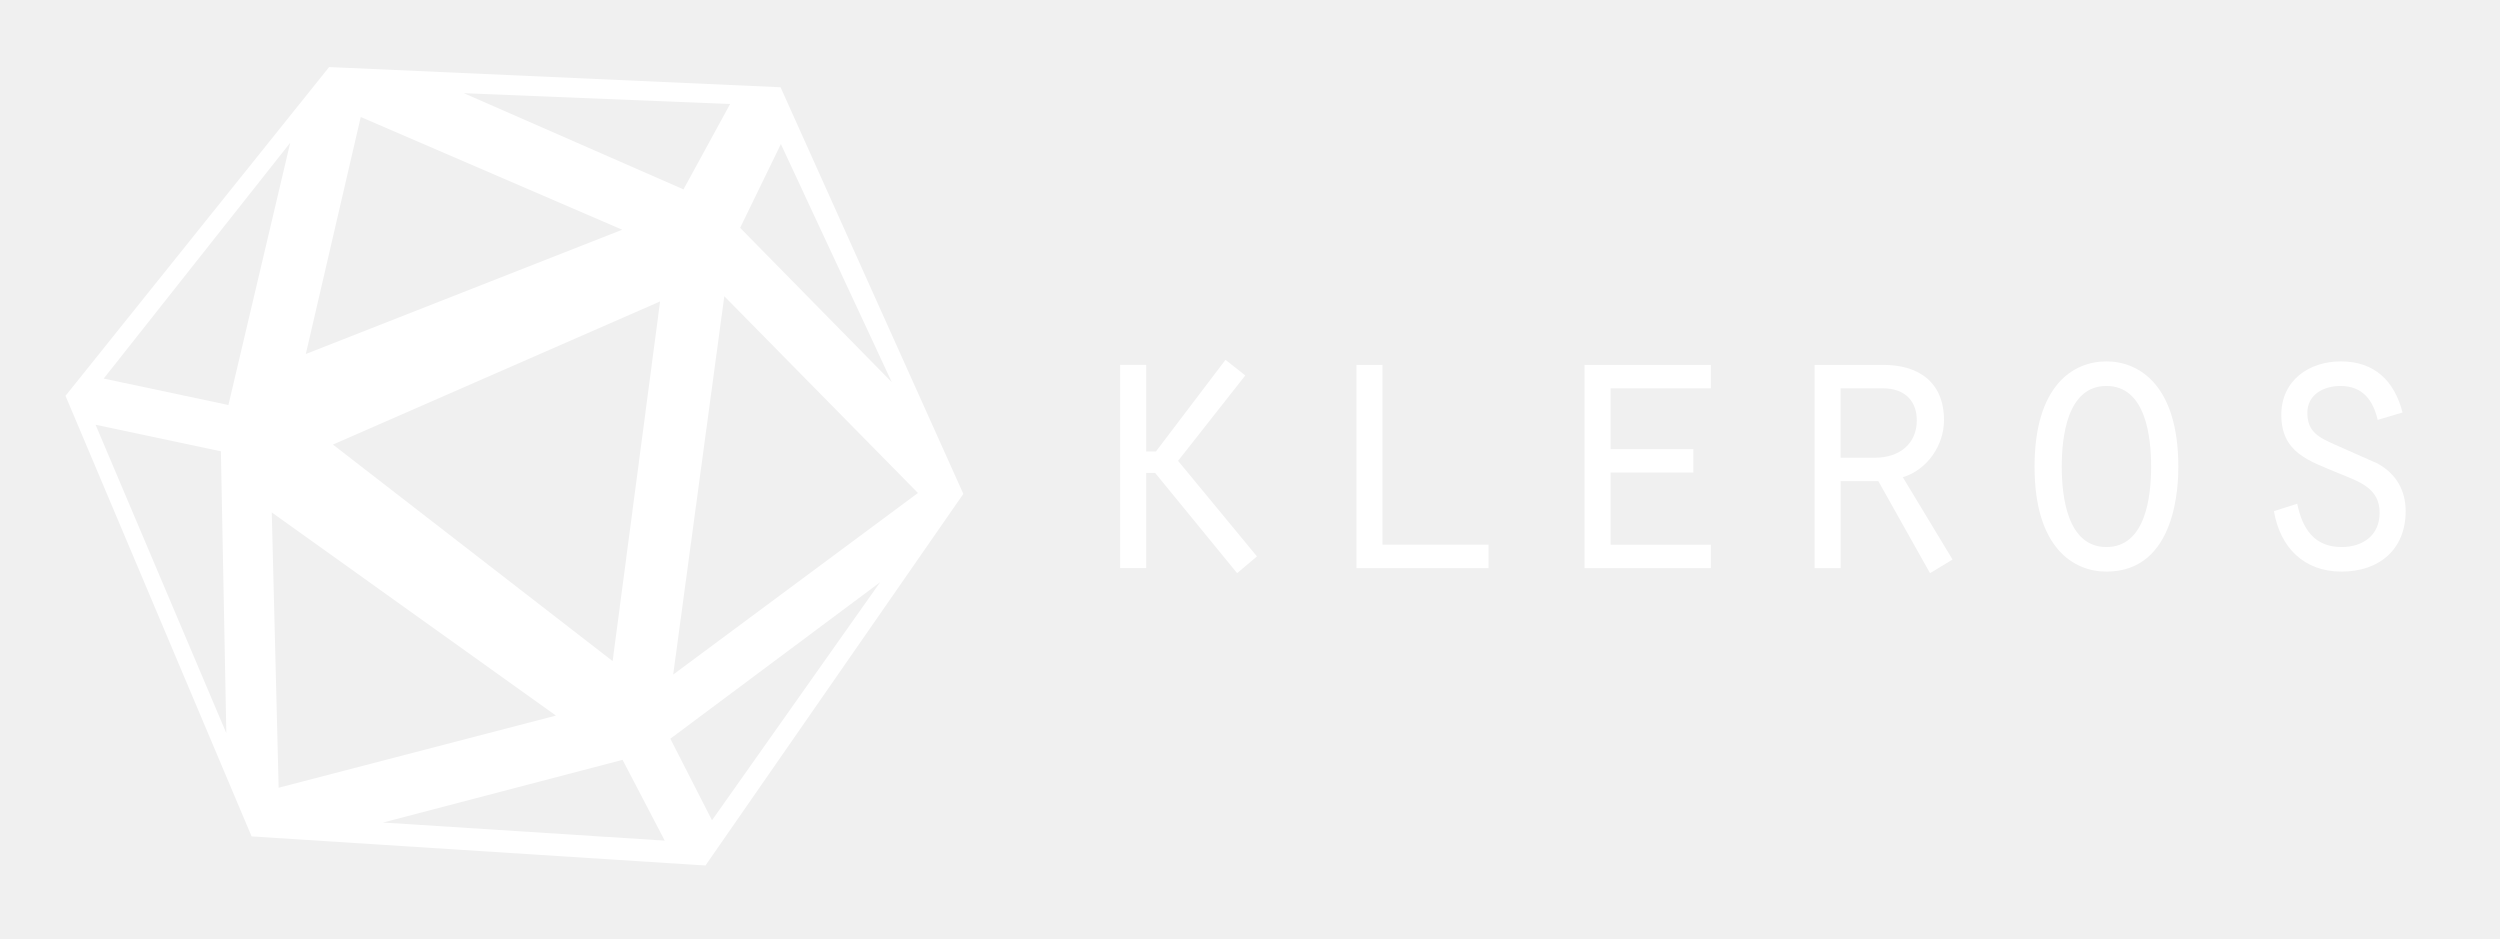
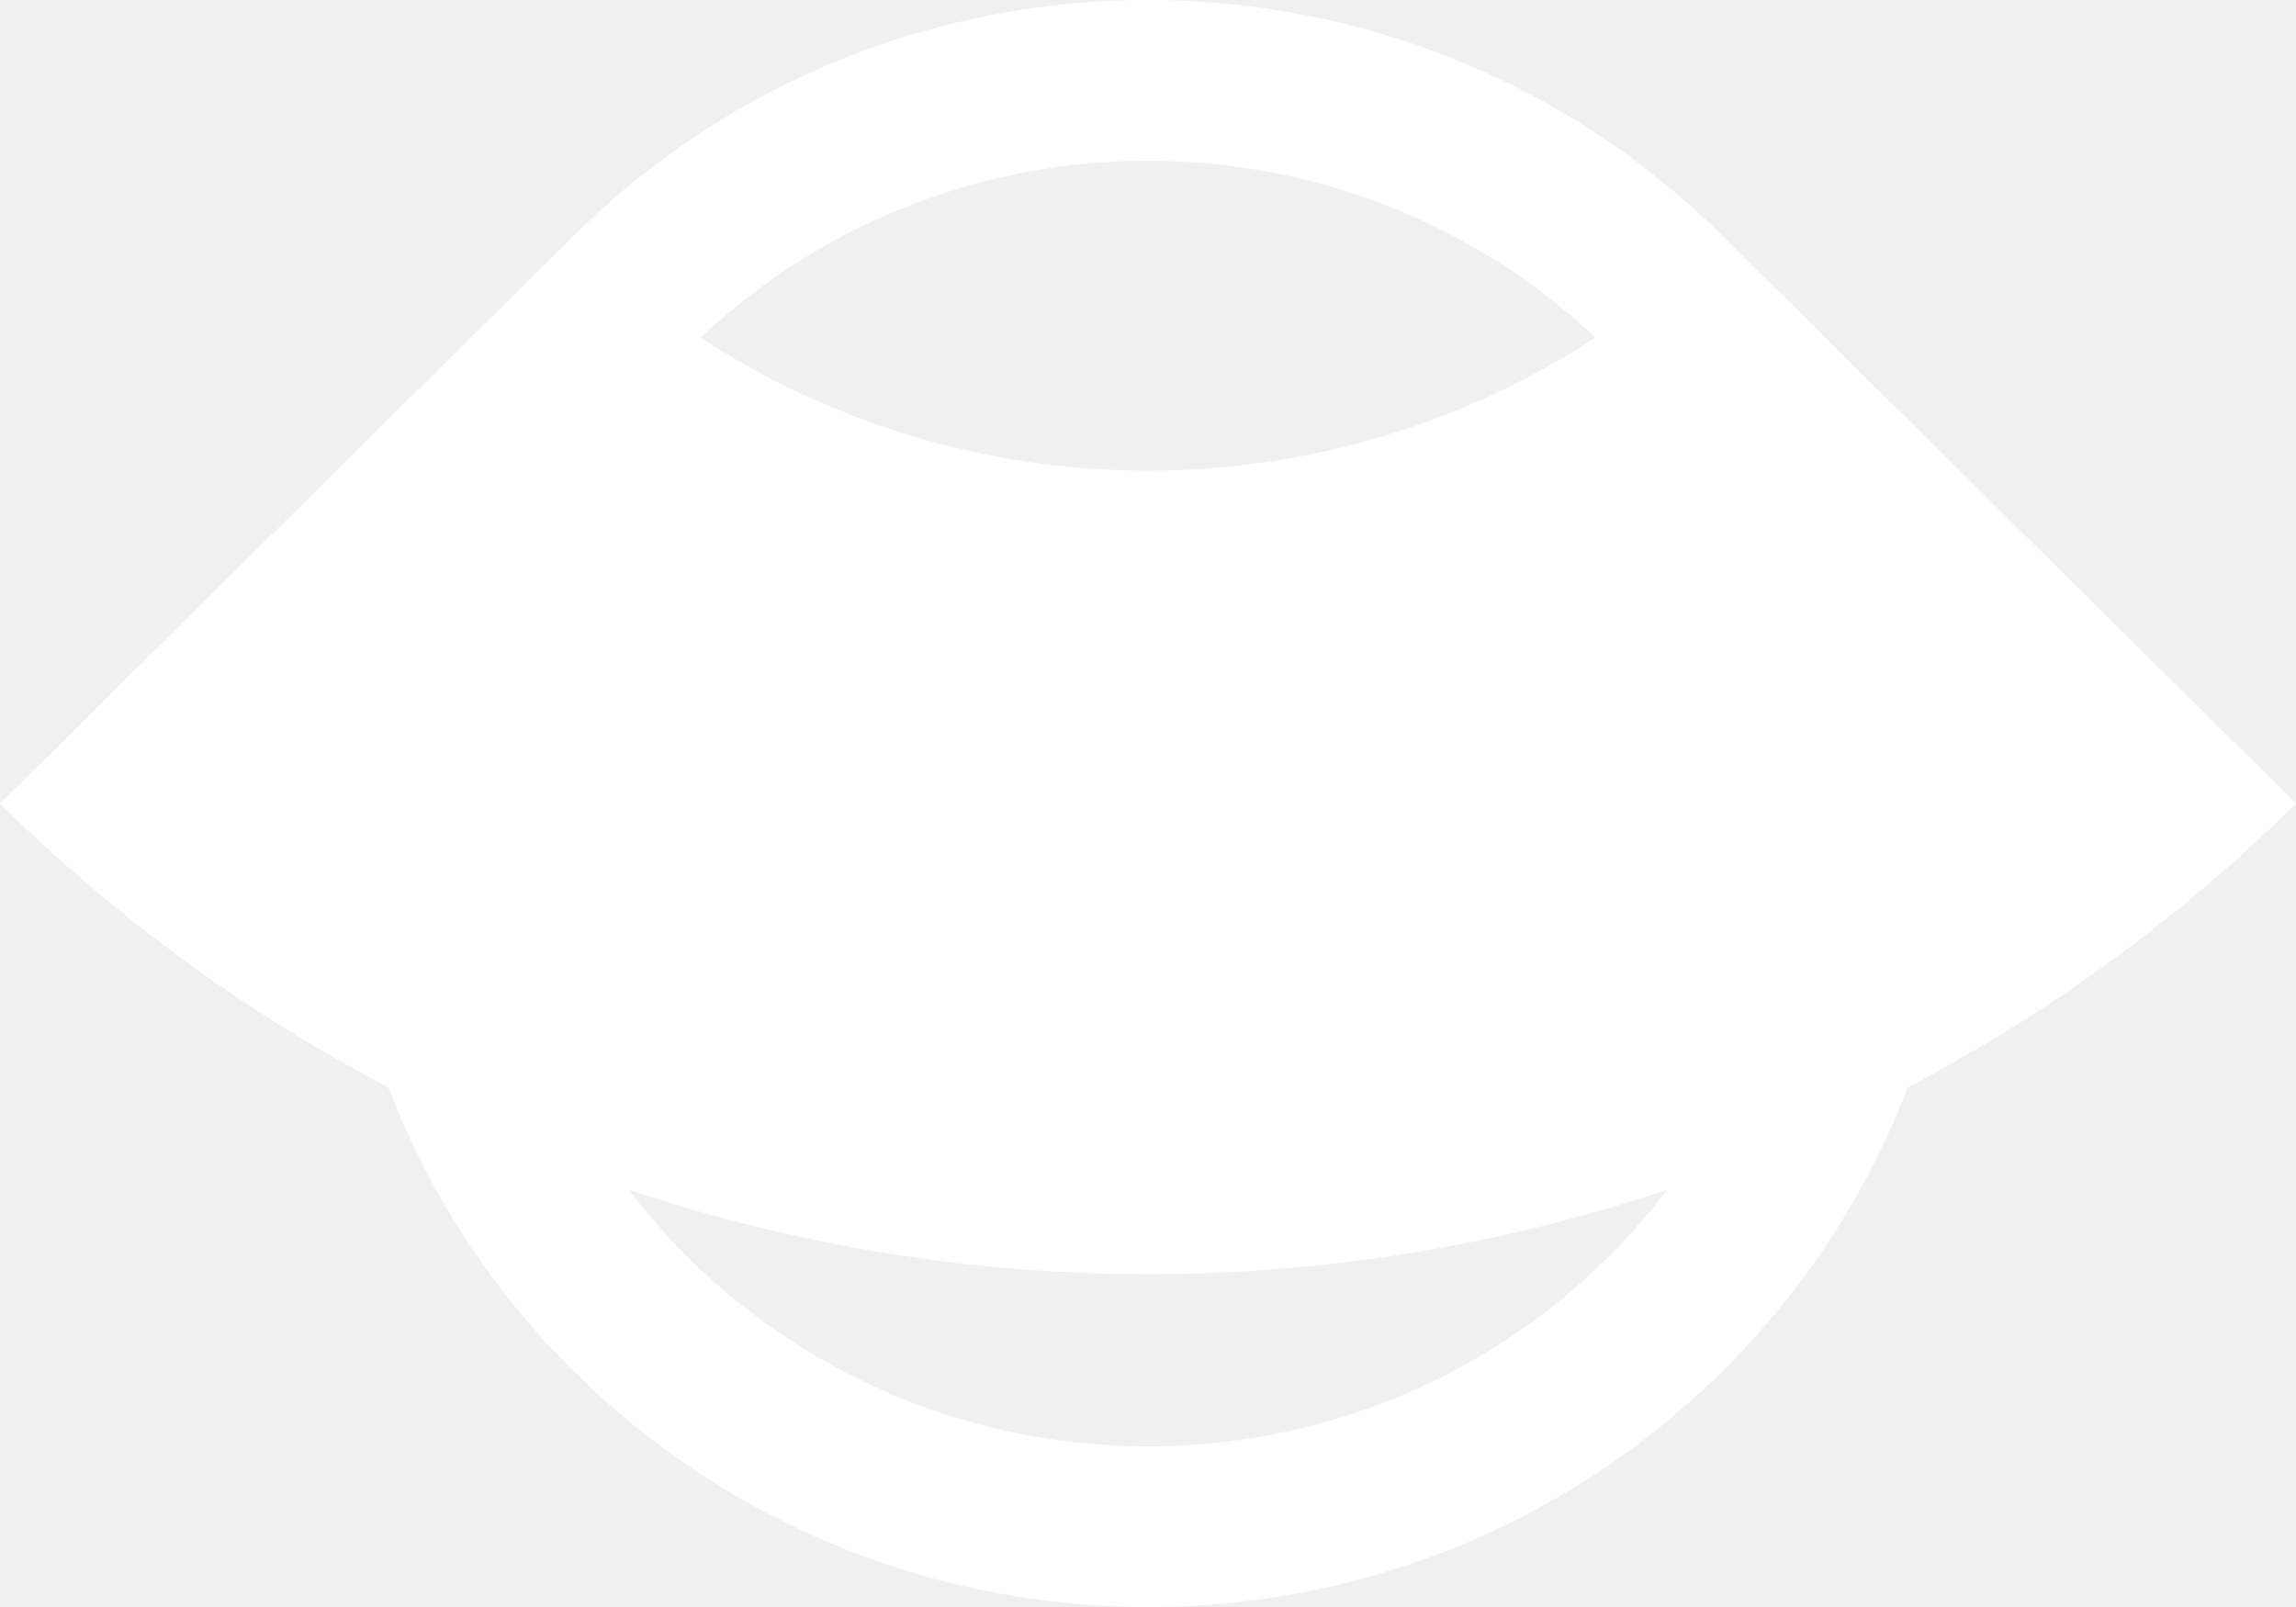
- <svg xmlns="http://www.w3.org/2000/svg" class="header-module--brand--2TF_H" height="360px" version="1.1" viewBox="0 0 959 360" width="959px">
-   <g fill="none" fill-rule="evenodd" id="kleros-logo-fullwhite" stroke="none" stroke-width="1">
-     <path d="M126.252,25.725 L299.426,33.475 L369.537,189.45 L270.623,332 L96.508,320.836 L25.126,151.838 L126.252,25.725 Z M253.211,115.632 L127.706,170.535 L235.005,253.601 L253.211,115.632 Z M238.681,88.121 L138.382,44.881 L117.313,135.795 L238.681,88.121 Z M213.259,274.501 L104.253,196.566 L106.889,302.172 L213.259,274.501 Z M352.126,189.106 L277.844,113.635 L258.238,258.762 L352.126,189.106 Z M238.816,291.476 L146.884,315.534 L254.995,322.466 L238.816,291.476 Z M337.61,223.347 L257.136,283.37 L273.126,314.659 L337.61,223.347 Z M299.545,55.268 L283.915,87.395 L342.093,146.608 L299.545,55.268 Z M280.071,39.894 L177.908,35.742 L262.18,72.648 L280.071,39.894 Z M111.333,54.751 L39.775,145.222 L87.617,155.368 L111.333,54.751 Z M84.733,173.116 L36.66,162.925 L86.82,281.244 L84.733,173.116 Z" fill="#FFFFFF" id="Combined-Shape" />
-     <g id="kleros-logo" transform="translate(36, 35)">
-       <g id="Group" />
-       <g fill="#FFFFFF" id="Group" transform="translate(393, 103)">
-         <polygon id="Path" points="10.683 35.19 14.41 35.19 41.092 0.031 48.694 6.015 22.906 38.779 53.166 75.434 45.563 81.868 14.112 43.416 10.683 43.416 10.683 79.923 0.695 79.923 0.695 1.974 10.683 1.974 10.683 35.19" />
-         <polygon id="Path" points="91.33 1.976 101.318 1.976 101.318 70.947 142.011 70.947 142.011 79.925 91.33 79.925" />
-         <polygon id="Path" points="178.832 1.976 227.278 1.976 227.278 10.953 188.82 10.953 188.82 34.294 220.571 34.294 220.571 43.27 188.82 43.27 188.82 70.948 227.278 70.948 227.278 79.926 178.832 79.926" />
-         <path d="M267.081,1.976 L293.465,1.976 C306.433,1.976 316.719,8.11 316.719,23.221 C316.719,32.795 310.309,42.221 300.919,45.064 L319.999,76.632 L311.354,81.869 L291.527,46.559 L277.068,46.559 L277.068,79.924 L267.081,79.924 L267.081,1.976 Z M290.186,37.584 C299.874,37.584 306.284,32.049 306.284,23.221 C306.284,16.19 302.11,10.953 293.166,10.953 L277.067,10.953 L277.067,37.584 L290.186,37.584 Z" fill-rule="nonzero" id="Shape" />
-         <path d="M406.608,41.024 C406.608,47.308 406.16,81.27 379.031,81.27 C366.509,81.27 351.454,72.294 351.454,41.024 C351.454,9.905 366.211,0.629 379.031,0.629 C391.403,0.629 406.608,9.607 406.608,41.024 Z M361.889,41.024 C361.889,52.395 363.976,71.845 379.031,71.845 C394.086,71.845 396.173,52.395 396.173,41.024 C396.173,29.505 394.086,10.055 379.031,10.055 C363.976,10.055 361.889,29.505 361.889,41.024 Z" fill-rule="nonzero" id="Shape" />
-         <path d="M452.222,55.239 C454.16,64.815 458.781,71.845 469.216,71.845 C477.414,71.845 483.824,67.357 483.824,58.679 C483.824,49.104 475.775,46.711 468.173,43.569 C456.844,38.78 446.111,35.788 446.111,21.126 C446.111,7.961 456.695,0.629 468.918,0.629 C481.886,0.629 489.489,8.11 492.619,20.228 L483.079,23.071 C481.29,15.442 477.265,10.055 468.769,10.055 C462.359,10.055 456.098,13.347 456.098,20.378 C456.098,27.709 460.569,29.804 466.533,32.496 L483.079,39.827 C490.084,43.717 493.811,50.001 493.811,58.08 C493.811,72.891 483.526,81.269 469.215,81.269 C454.756,81.269 445.662,71.993 443.278,58.08 L452.222,55.239 Z" id="Path" />
-       </g>
-     </g>
-   </g>
+ <svg xmlns="http://www.w3.org/2000/svg" id="logo-84" width="40" height="28" viewBox="0 0 40 28" fill="none">
+   <path class="ccustom" fill-rule="evenodd" clip-rule="evenodd" d="M9.986 4.115L0 14C1.997 15.977 4.279 17.644 6.767 18.947C7.454 20.753 8.532 22.446 10 23.899C15.523 29.367 24.477 29.367 30 23.899C31.468 22.446 32.546 20.753 33.233 18.947C35.721 17.644 38.003 15.977 40 14L30.022 4.123C30.015 4.115 30.008 4.108 30 4.101C24.477 -1.367 15.523 -1.367 10 4.101C9.995 4.105 9.991 4.11 9.986 4.115ZM29.044 20.731C26.134 21.703 23.08 22.201 20 22.201C16.92 22.201 13.866 21.703 10.956 20.731C11.271 21.145 11.619 21.542 12 21.92C16.418 26.294 23.582 26.294 28 21.92C28.381 21.542 28.729 21.145 29.044 20.731ZM12.205 5.882C12.955 6.373 13.753 6.793 14.588 7.135C16.304 7.839 18.143 8.201 20 8.201C21.857 8.201 23.696 7.839 25.412 7.135C26.247 6.793 27.045 6.373 27.795 5.882C23.432 1.773 16.568 1.773 12.205 5.882Z" fill="#fff" />
</svg>
